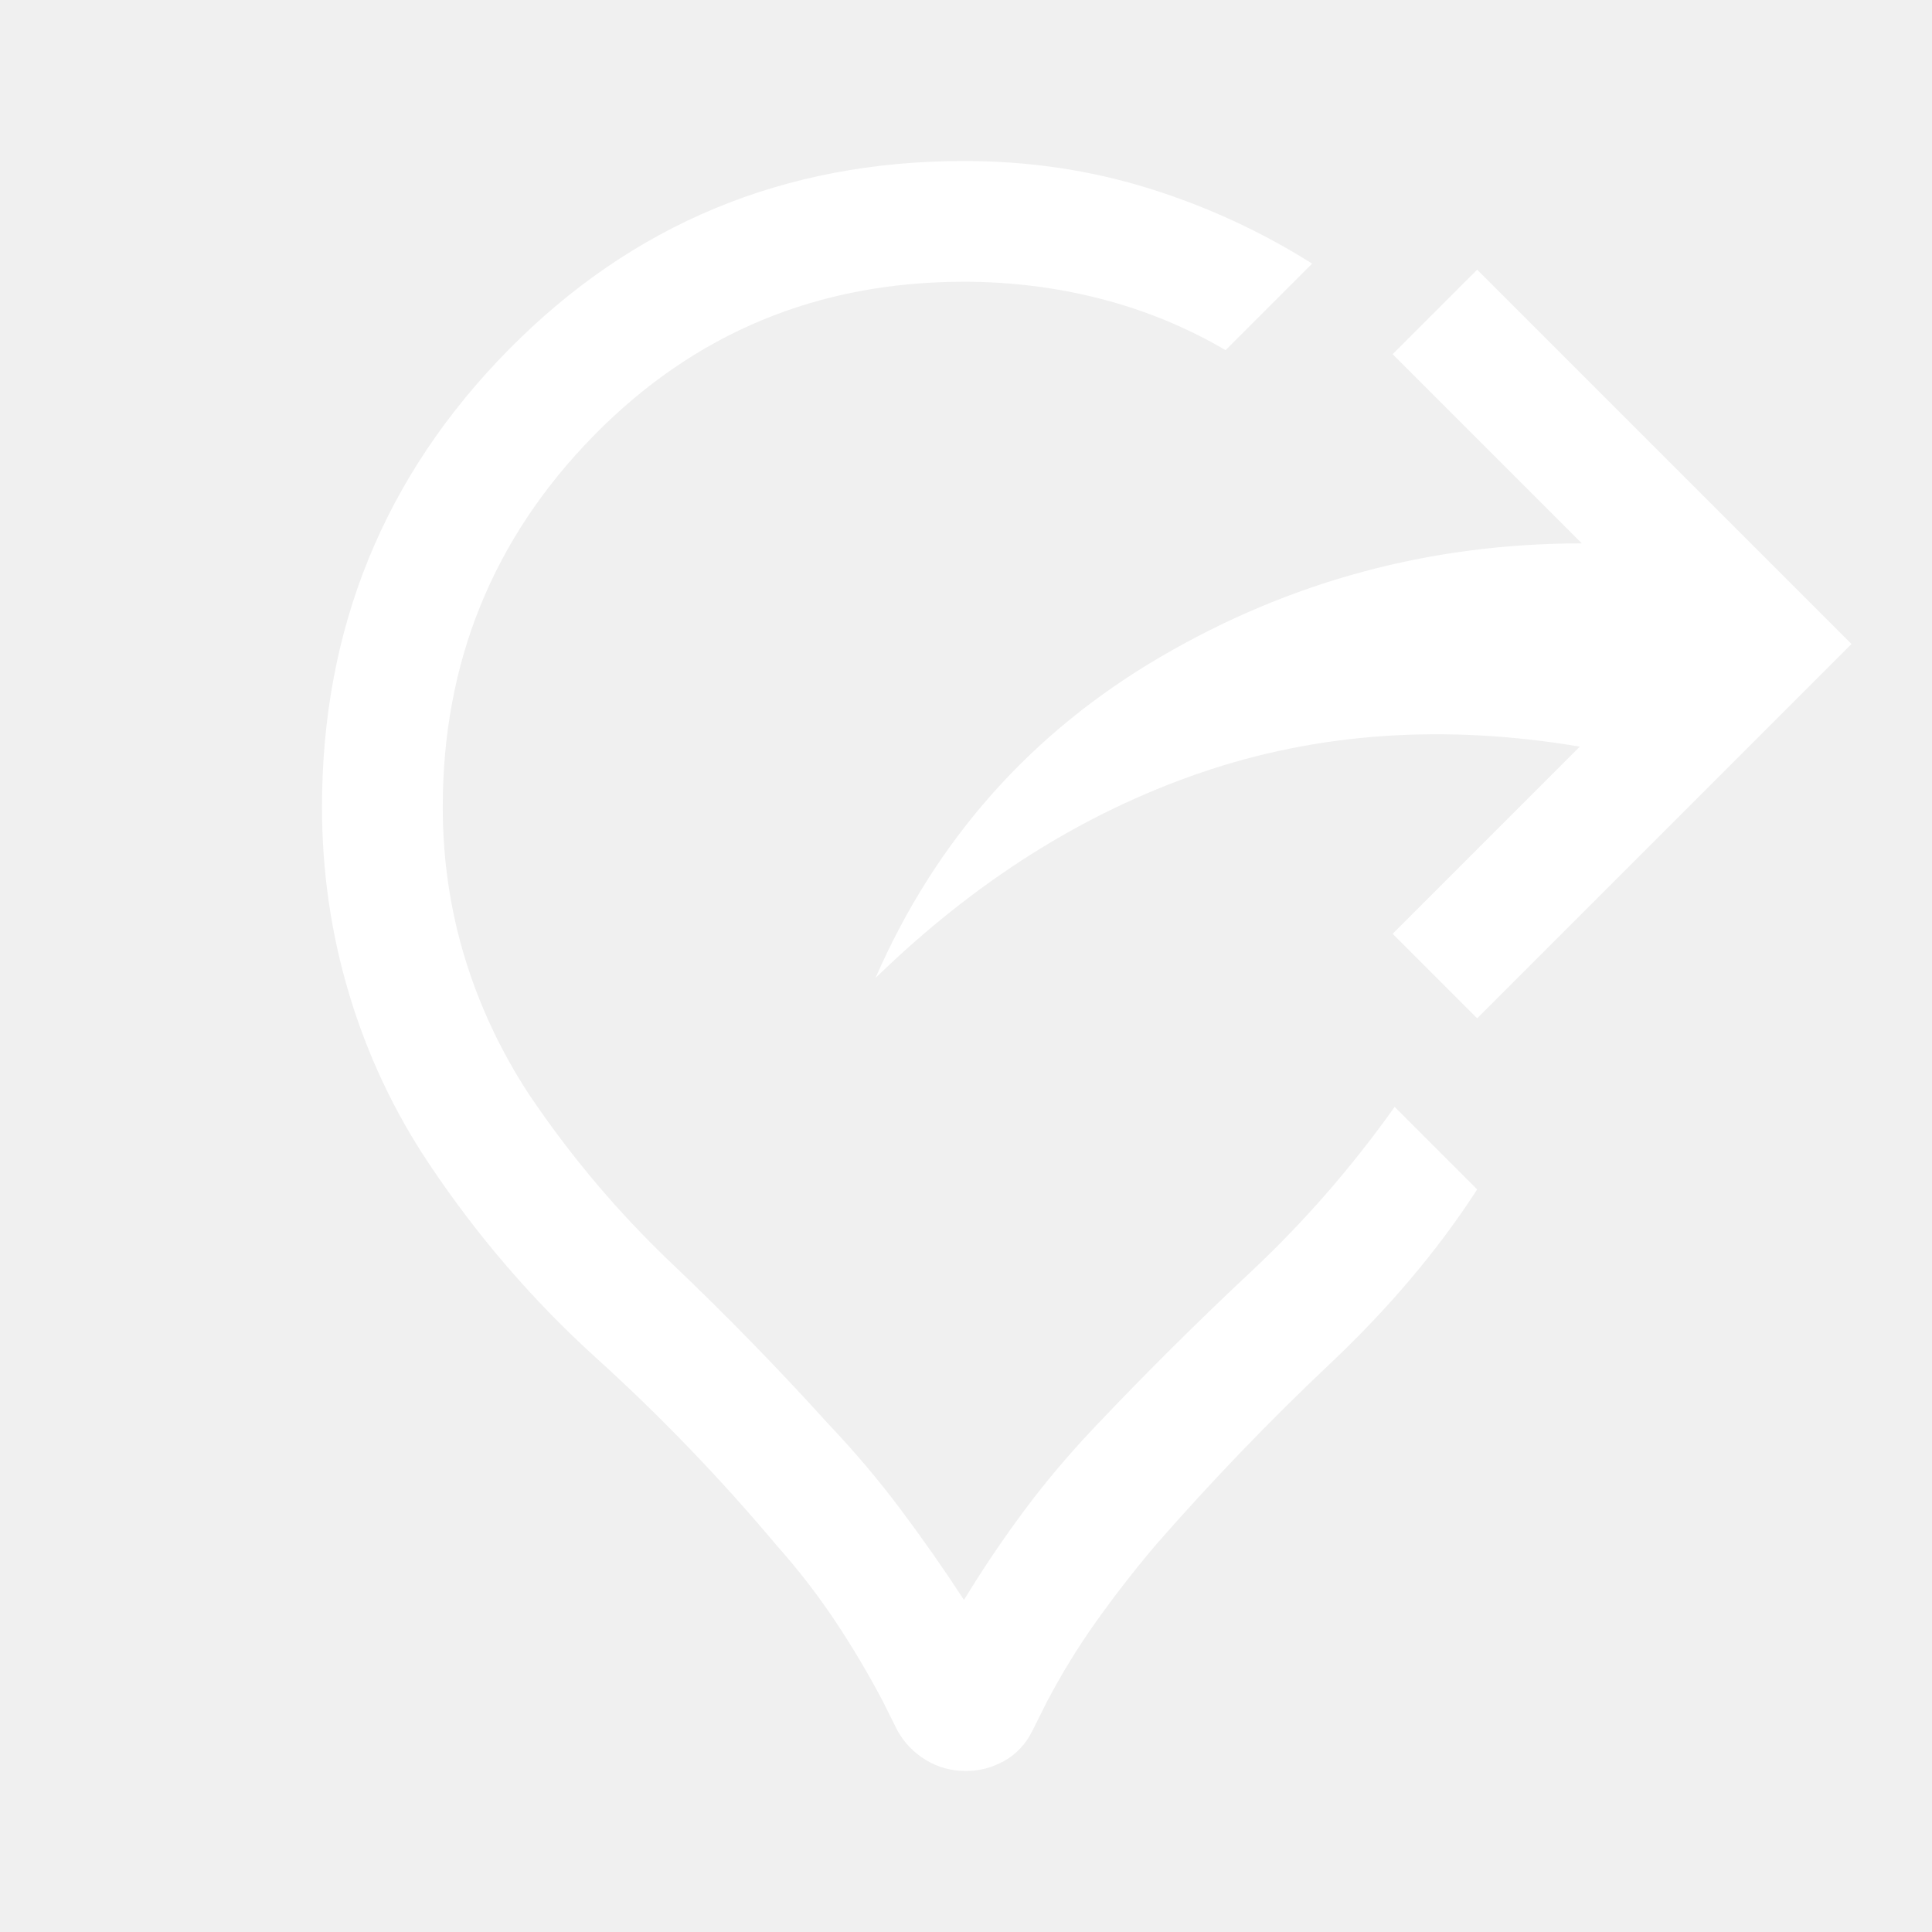
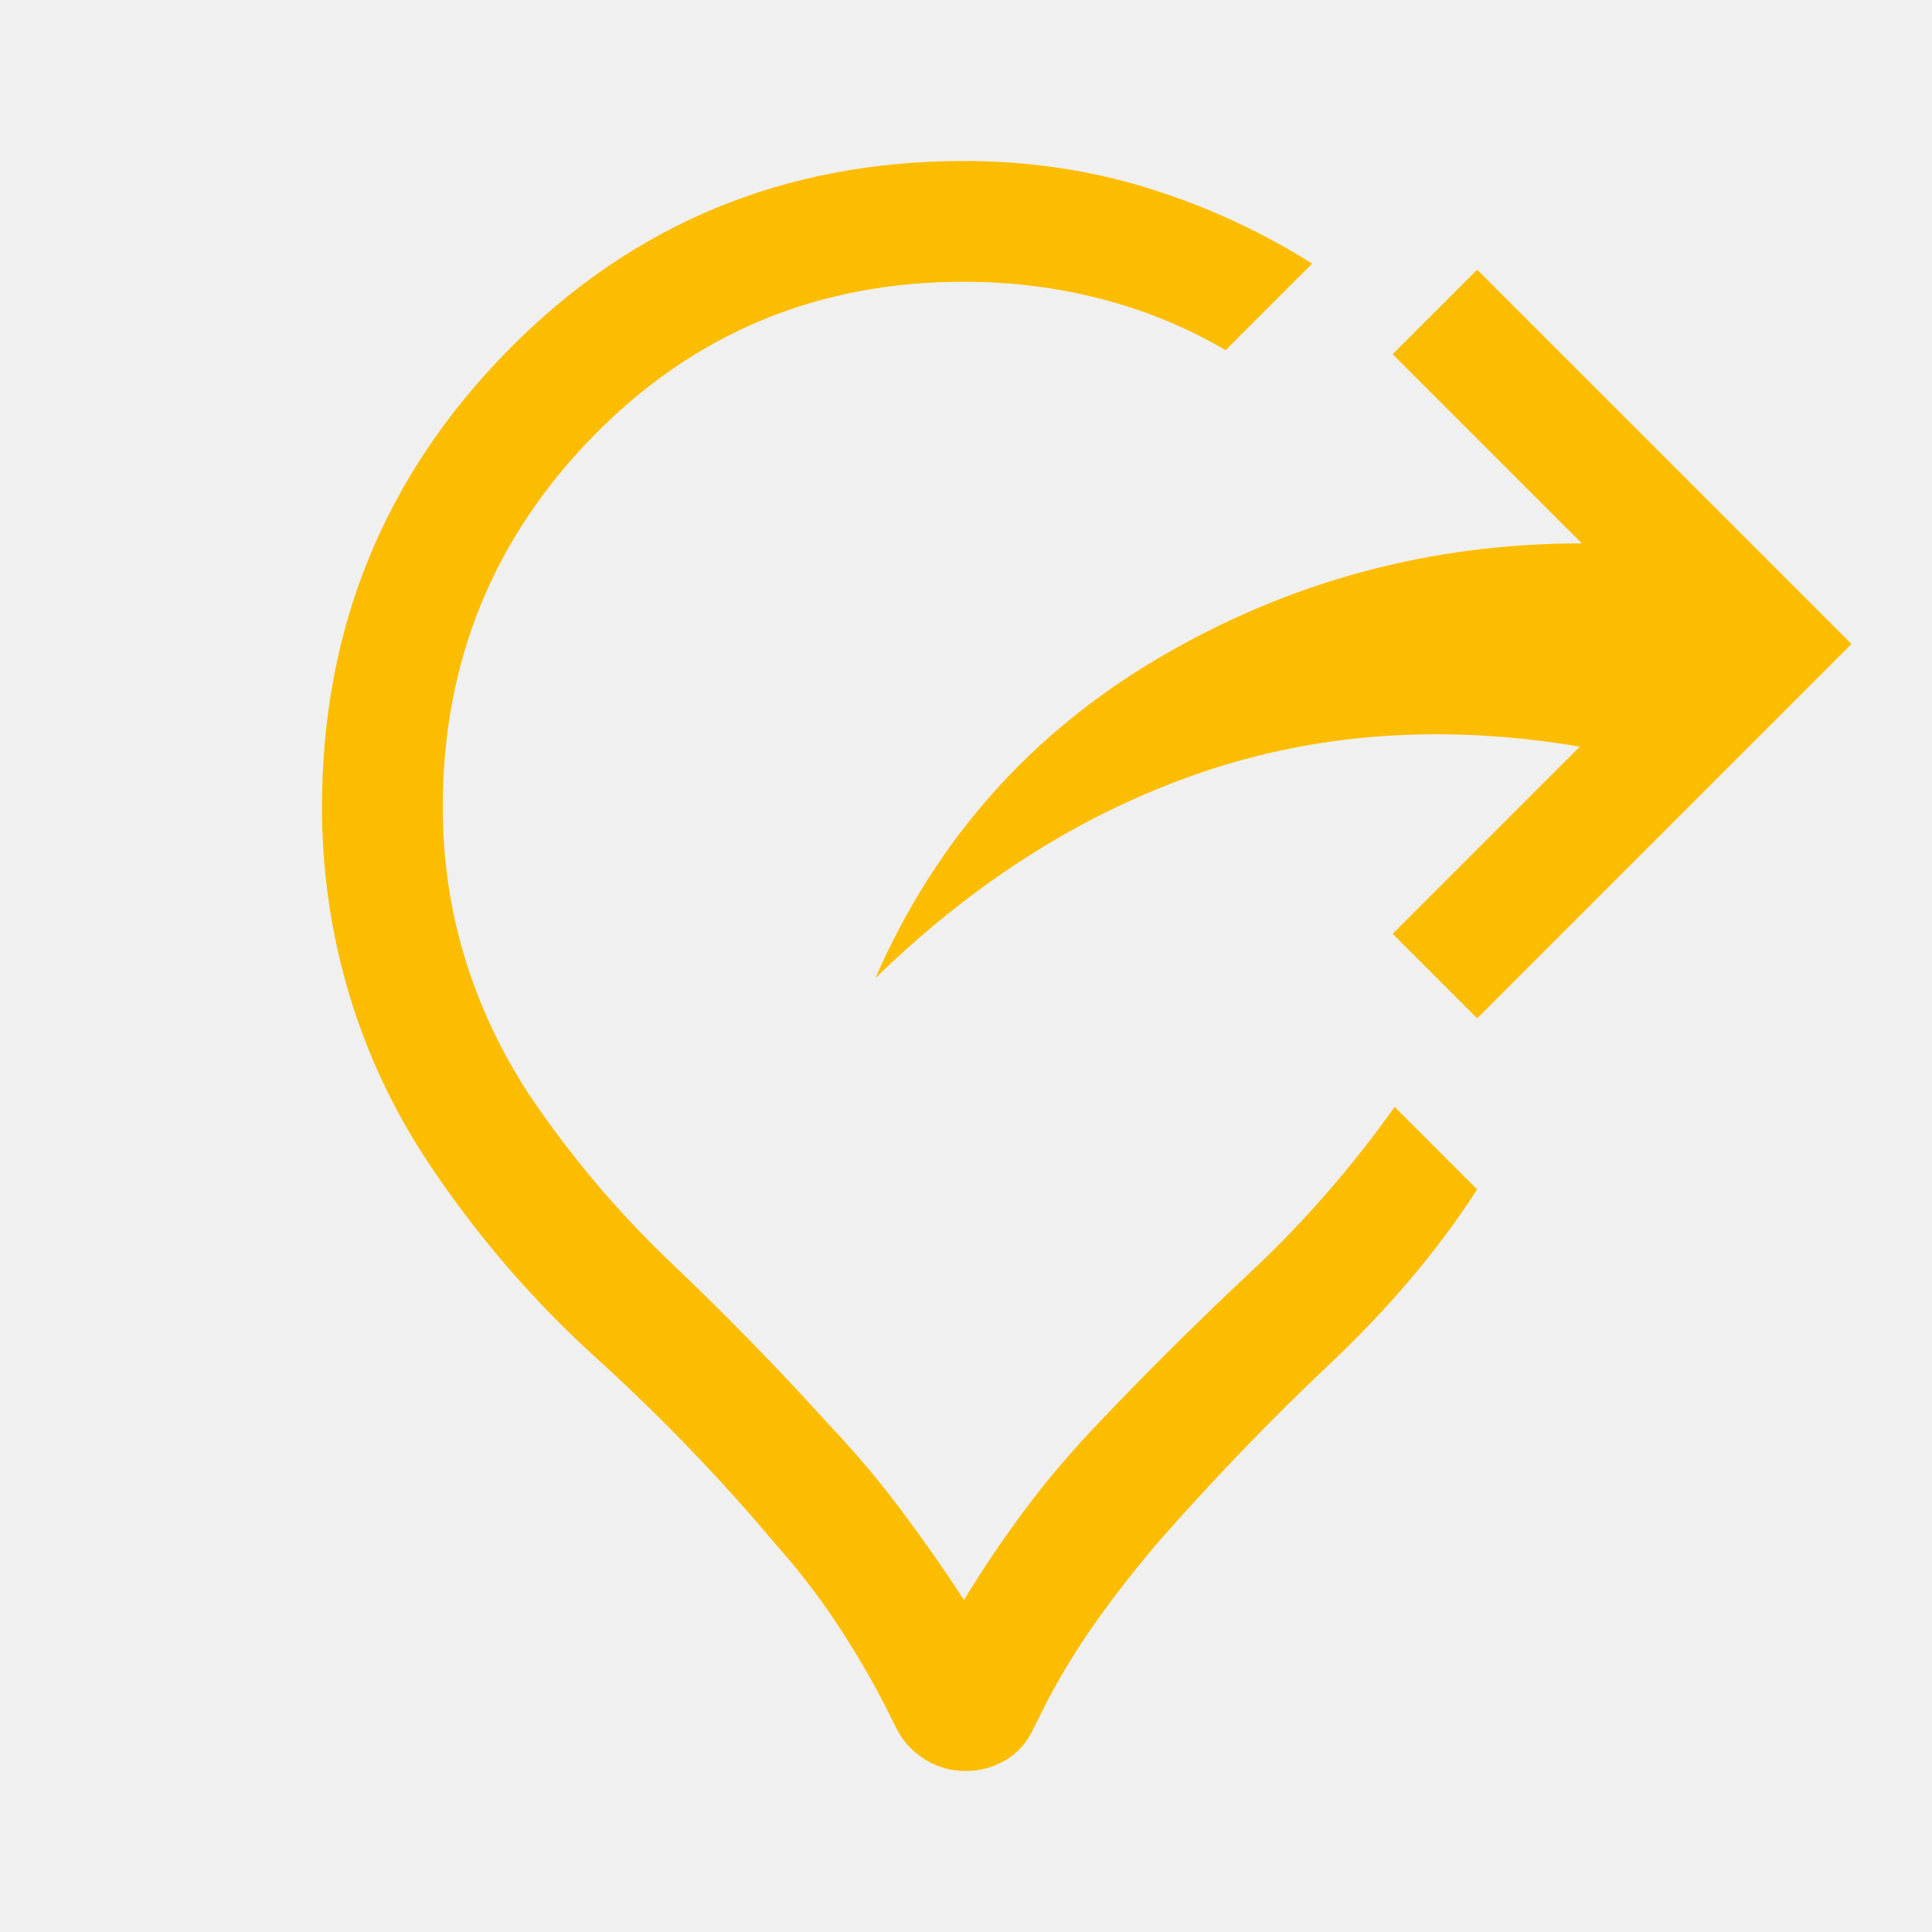
- <svg xmlns="http://www.w3.org/2000/svg" height="48px" viewBox="0 -960 960 960" width="48px" fill="#ffffff">
+ <svg xmlns="http://www.w3.org/2000/svg" height="48px" viewBox="0 -960 960 960" width="48px" fill="#FCBD00">
  <path d="m734-454-42-42 93-93q-101-17-188.5 13T435-474q45-103 141.5-159.5T786-690l-94-94 42-42 186 186-186 186ZM480-80q-11 0-20-5.5T446-100l-7-14q-11-21-24-40.5T386-192q-42-50-89.5-93T213-382q-26-39-39.5-84T160-559q0-133 92.5-227T479-880q48 0 91.5 13.5T652-829l-43 43q-29-17-62-25.5t-68-8.5q-109 0-184 76.5T220-559q0 39 11 75t32 68q31 46 71 84t78 80q19 20 35.5 42t31.5 45q14-23 30-44.5t36-42.5q37-39 76.5-76t71.5-82l41 41q-29 45-73.5 87T574-192q-16 19-29.5 38T520-114l-7 14q-5 10-14 15t-19 5Z" />
</svg>
